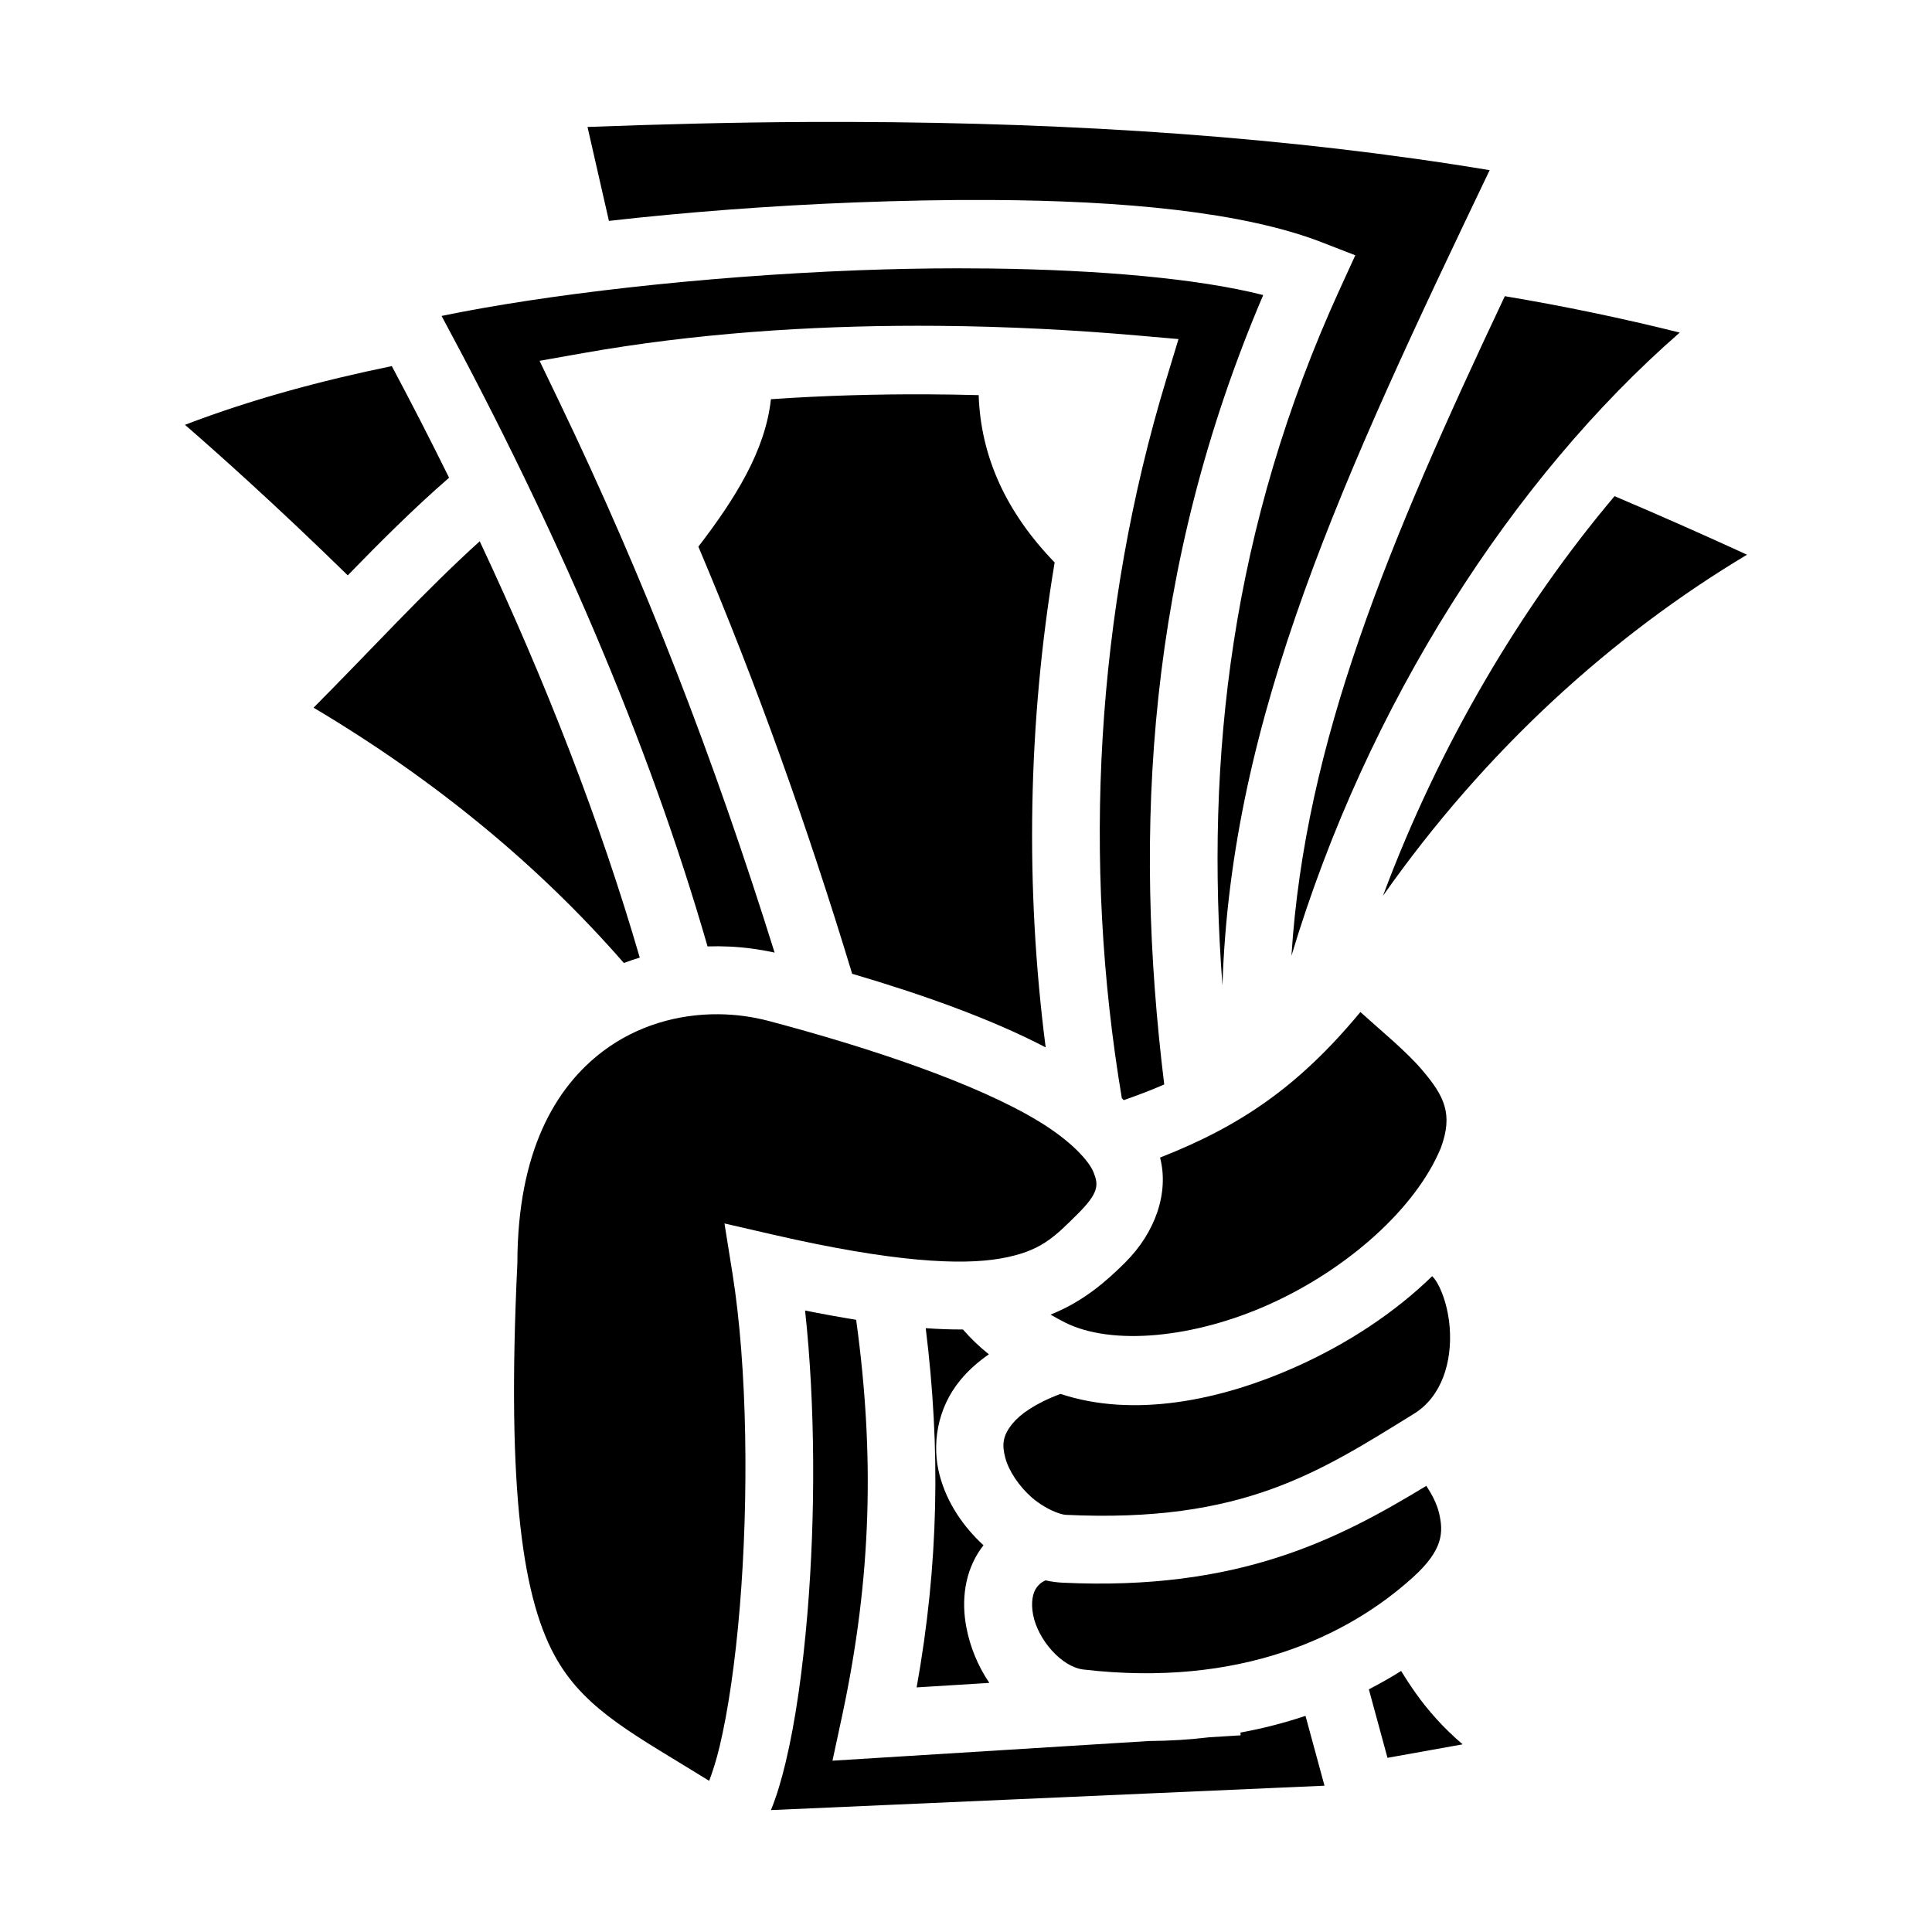
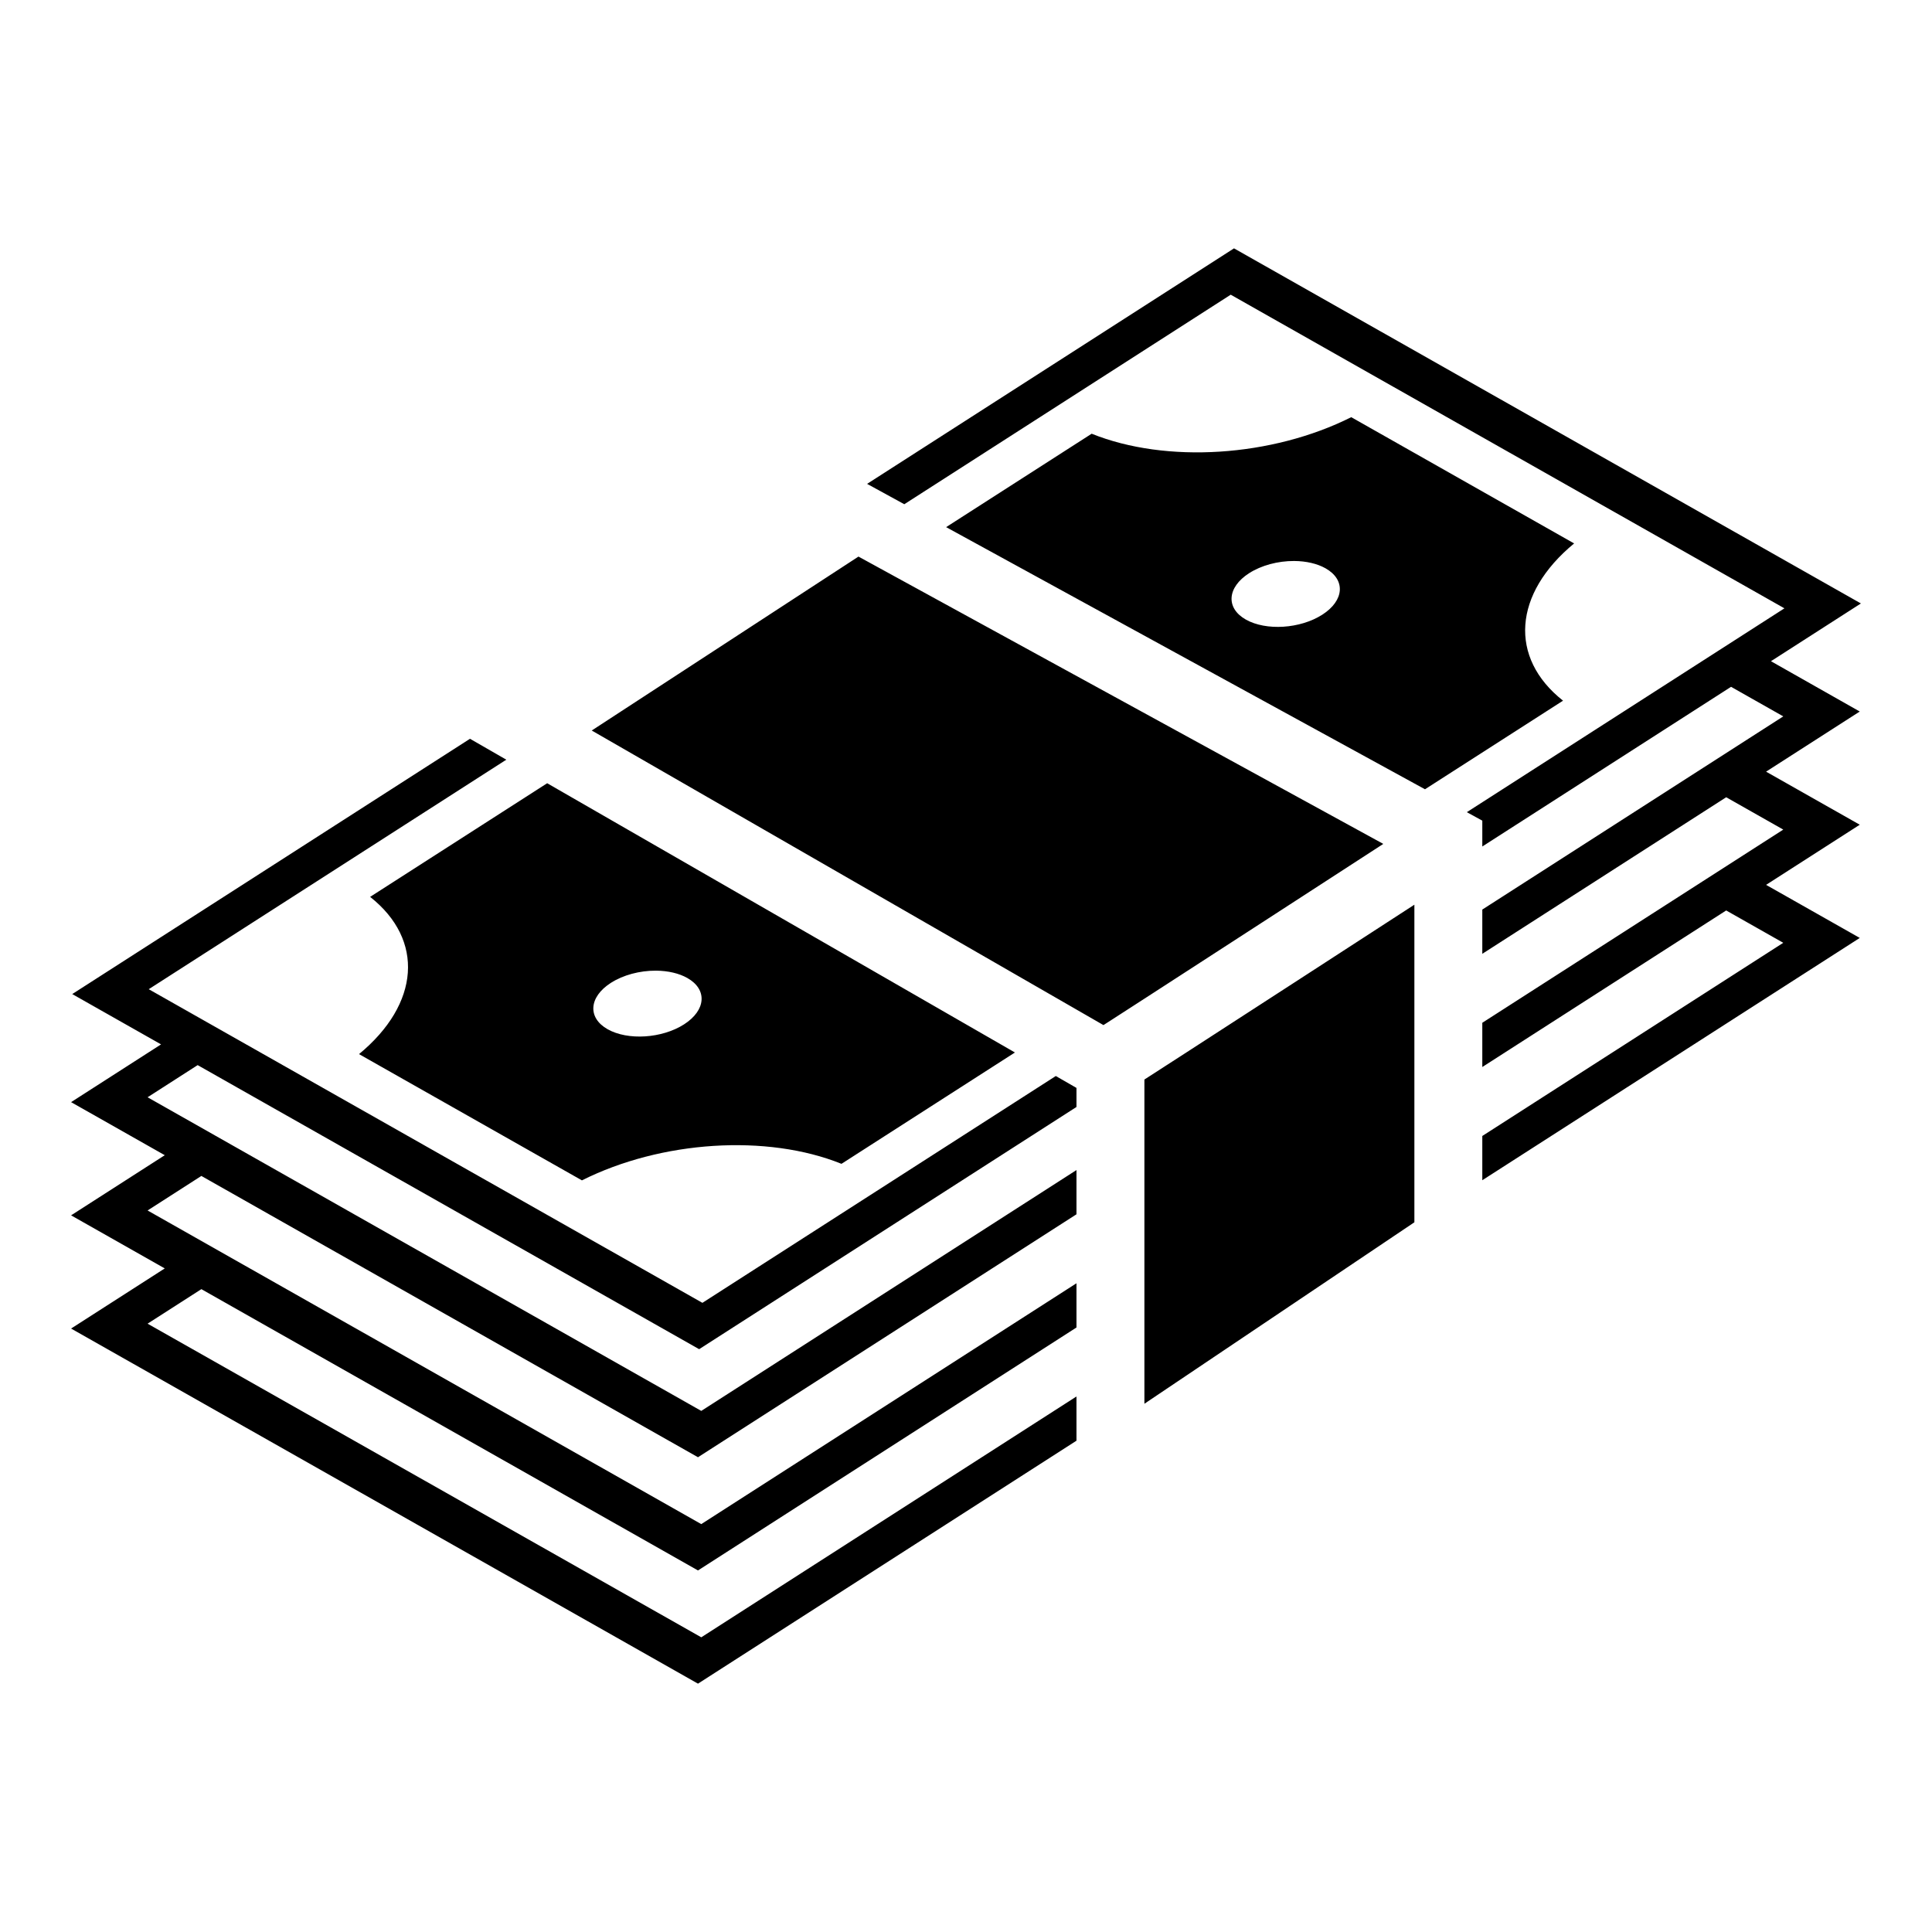
<svg xmlns="http://www.w3.org/2000/svg" stroke="currentColor" fill="currentColor" stroke-width="0" viewBox="0 0 512 512" height="200px" width="200px">
-   <path d="M225.814 32.316c-3.955-.014-7.922-.01-11.9.007-19.147.089-38.6.592-58.219 1.32l5.676 24.893c20.431-2.31 42.83-4.03 65.227-4.89 12.134-.466 24.194-.712 35.892-.65 35.095.183 66.937 3.13 87.77 11.202l8.908 3.454-3.977 8.685c-29.061 63.485-35.782 124.732-31.228 184.826 2.248-71.318 31.893-134.75 70.81-216.068-52.956-8.8-109.634-12.582-168.959-12.78zm28.034 38.79c-8.74.007-17.65.184-26.559.526-41.672 1.6-83.199 6.49-110.264 12.096 30.233 56.079 54.69 112.287 70.483 167.082a71.934 71.934 0 0 1 5.894.045c4.018.197 7.992.742 11.875 1.59-16.075-51.397-34.385-98.8-57.146-146.131l-5.143-10.694 11.686-2.068c29.356-5.198 59.656-7.21 88.494-7.219 1.922 0 3.84.007 5.748.024 18.324.16 35.984 1.108 52.346 2.535l11.054.965-3.224 10.617c-18.7 61.563-22.363 127.678-11.79 190.582.176.163.354.325.526.49 3.813-1.336 7.38-2.698 10.705-4.154-8.254-67.394-4.597-136.923 26.229-209.201-17.202-4.383-43.425-6.674-72.239-7.034a656.656 656.656 0 0 0-8.675-.05zm144.945 7.385c-30.956 65.556-52.943 118.09-56.547 174.803 20.038-66.802 58.769-126.685 102.904-165.158a602.328 602.328 0 0 0-46.357-9.645zM103.832 97.02c-18.76 3.868-37.086 8.778-54.812 15.562 8.626 7.48 24.22 21.395 43.14 39.889 8.708-8.963 17.589-17.818 26.852-25.87a1067.587 1067.587 0 0 0-15.18-29.581zm142.023 7.482c-13.62-.066-27.562.324-41.554 1.293-1.468 13.682-9.56 26.482-19.225 39.07 15.431 36.469 28.758 73.683 40.756 113.194 18.375 5.42 36.554 11.827 51.28 19.504-5.47-42.458-4.722-85.963 2.38-128.508-12.885-13.31-19.597-28.09-20.135-44.34a621.48 621.48 0 0 0-13.502-.213zm182.018 26.985c-24.73 29.3-46.521 65.997-61.37 105.912 27.264-38.782 60.79-69.032 96.477-90.4a1318.664 1318.664 0 0 0-35.107-15.512zm-300.74 11.959c-14.594 13.188-29.014 29.017-44.031 44.097 32.289 19.191 59.791 41.918 82.226 67.66 1.393-.526 2.8-.999 4.215-1.43-10.498-36.096-24.885-73.033-42.41-110.327zM360.52 268.198c-16.397 19.788-31.834 30.235-53.09 38.57 2.391 9.22-1.16 19.805-9.334 27.901-4.808 4.761-10.85 10.188-19.684 13.715a62.896 62.896 0 0 0 3.9 2.127c12.364 6.17 34.207 4.18 54.5-5.049 20.23-9.2 38.302-25.092 45-41.191 3.357-9.05.96-13.77-4.917-20.692-4.184-4.925-10.295-9.89-16.375-15.38zm-170.079.586c-10.715-.098-21.597 2.994-30.59 9.76-12.79 9.623-22.65 26.784-22.738 55.934v.2l-.01.2c-2.92 61.381 1.6 89.7 10.555 105.065 7.904 13.562 21.05 20.054 40.28 31.994.916-2.406 1.87-5.365 2.765-9.098 2.277-9.499 4.161-22.545 5.355-36.975 2.389-28.858 2.04-63.51-1.955-88.445l-2.111-13.19 13.016 2.995c31.615 7.273 49.7 8.132 60.2 6.28 10.502-1.854 14.061-5.523 20.221-11.624 5.79-5.732 5.682-7.795 4.456-11.021-1.227-3.227-6.149-8.545-14.5-13.633-16.703-10.176-45.085-19.611-71.614-26.647a53.988 53.988 0 0 0-13.33-1.795zm189.1 69.416c-10.013 9.754-22.335 17.761-35.277 23.647-20.983 9.542-44.063 13.907-63.211 7.553-6.76 2.516-10.687 5.407-12.668 7.8-2.718 3.284-2.888 5.7-1.967 9.16.92 3.46 3.665 7.568 7.059 10.524 3.393 2.956 7.426 4.492 8.959 4.564 46.794 2.222 67.046-11.207 92.277-26.783 7.358-4.542 10.174-13.743 9.469-22.931-.353-4.594-1.69-8.911-3.233-11.63a9.009 9.009 0 0 0-1.408-1.904zm-166.187 9.096c2.727 25.068 2.772 54.314.642 80.053-1.247 15.072-3.175 28.779-5.789 39.685-1.137 4.746-2.388 8.954-3.9 12.659l146.697-6.465c-1.656-6.149-3.344-12.324-5.031-18.502a127.004 127.004 0 0 1-17.24 4.424l.044.73-8.316.518c-5.121.614-10.452.953-15.983.992l-83.86 5.21 2.493-11.607c7.947-37.006 8.68-69.589 3.778-105.234a353.433 353.433 0 0 1-13.536-2.463zm31.972 4.684c3.948 31.933 3.473 62.41-2.406 95.2l19.264-1.196a39.44 39.44 0 0 1-6.1-14.778c-1.296-6.88-.575-14.538 3.926-20.87.199-.281.414-.55.627-.821-5.246-4.845-9.628-11.062-11.614-18.524-2.114-7.944-.794-17.67 5.497-25.27 2.079-2.51 4.592-4.776 7.543-6.816-2.61-2.08-4.898-4.285-6.874-6.582-3.064.021-6.345-.093-9.863-.343zm132.666 41.785c-23.456 14.253-49.81 27.876-96.41 25.664a26.402 26.402 0 0 1-4.518-.615c-1.233.553-1.891 1.256-2.382 1.947-.963 1.355-1.532 3.8-.909 7.113 1.248 6.627 7.525 13.889 13.37 14.569 41.385 4.813 69.979-8.726 87.341-24.477 8-7.258 8.068-11.9 6.89-16.951-.59-2.523-1.89-4.969-3.382-7.25zm-6.683 49.062a114.657 114.657 0 0 1-8.547 4.86c1.65 6.051 3.304 12.102 4.937 18.154l19.92-3.572c-5.14-4.387-9.162-8.954-12.39-13.496-1.442-2.029-2.713-4.001-3.92-5.946z" />
+   <path d="M327.027 65.816L229.79 128.23l9.856 5.397 86.51-55.53 146.735 83.116-84.165 54.023 4.1 2.244v6.848l65.923-42.316 13.836 7.838-79.76 51.195v11.723l64.633-41.487 15.127 8.57-79.76 51.195v11.723l64.633-41.487 15.127 8.57-79.76 51.195v11.723l100.033-64.21-24.828-14.062 24.827-15.937-24.828-14.064 24.827-15.937-23.537-13.333 23.842-15.305-166.135-94.106zm31.067 44.74c-21.038 10.556-49.06 12.342-68.79 4.383l-38.57 24.757 126.903 69.47 36.582-23.48c-14.41-11.376-13.21-28.35 2.942-41.67l-59.068-33.46zM227.504 147.5l-70.688 46.094 135.61 78.066 1.33-.85c2.5-1.61 6.03-3.89 10.242-6.613 8.42-5.443 19.563-12.66 30.674-19.86 16.002-10.37 24.248-15.72 31.916-20.694L227.504 147.5zm115.467 1.17a8.583 14.437 82.068 0 1 .003 0 8.583 14.437 82.068 0 1 8.32 1.945 8.583 14.437 82.068 0 1-.87 12.282 8.583 14.437 82.068 0 1-20.273 1.29 8.583 14.437 82.068 0 1 .87-12.28 8.583 14.437 82.068 0 1 11.95-3.237zm-218.423 47.115L19.143 263.44l23.537 13.333-23.842 15.305 24.828 14.063-24.828 15.938 24.828 14.063-24.828 15.938 166.135 94.106L285.277 381.8V370.08l-99.433 63.824L39.11 350.787l14.255-9.15 131.608 74.547L285.277 351.8V340.08l-99.433 63.824L39.11 320.787l14.255-9.15 131.608 74.547L285.277 321.8V310.08l-99.433 63.824L39.11 290.787l13.27-8.52 132.9 75.28 99.997-64.188v-5.05l-5.48-3.154-93.65 60.11-146.73-83.116 94.76-60.824-9.63-5.543zm20.46 11.78l-46.92 30.115c14.41 11.374 13.21 28.348-2.942 41.67l59.068 33.46c21.037-10.557 49.057-12.342 68.787-4.384l45.965-29.504-123.96-71.358zm229.817 32.19c-8.044 5.217-15.138 9.822-30.363 19.688-11.112 7.203-22.258 14.42-30.69 19.873-4.217 2.725-7.755 5.01-10.278 6.632-.09.06-.127.08-.215.137v85.924l71.547-48.088v-84.166zm-200.99 17.48a8.583 14.437 82.068 0 1 8.32 1.947 8.583 14.437 82.068 0 1-.87 12.28 8.583 14.437 82.068 0 1-20.27 1.29 8.583 14.437 82.068 0 1 .87-12.28 8.583 14.437 82.068 0 1 11.95-3.236z" />
</svg>
